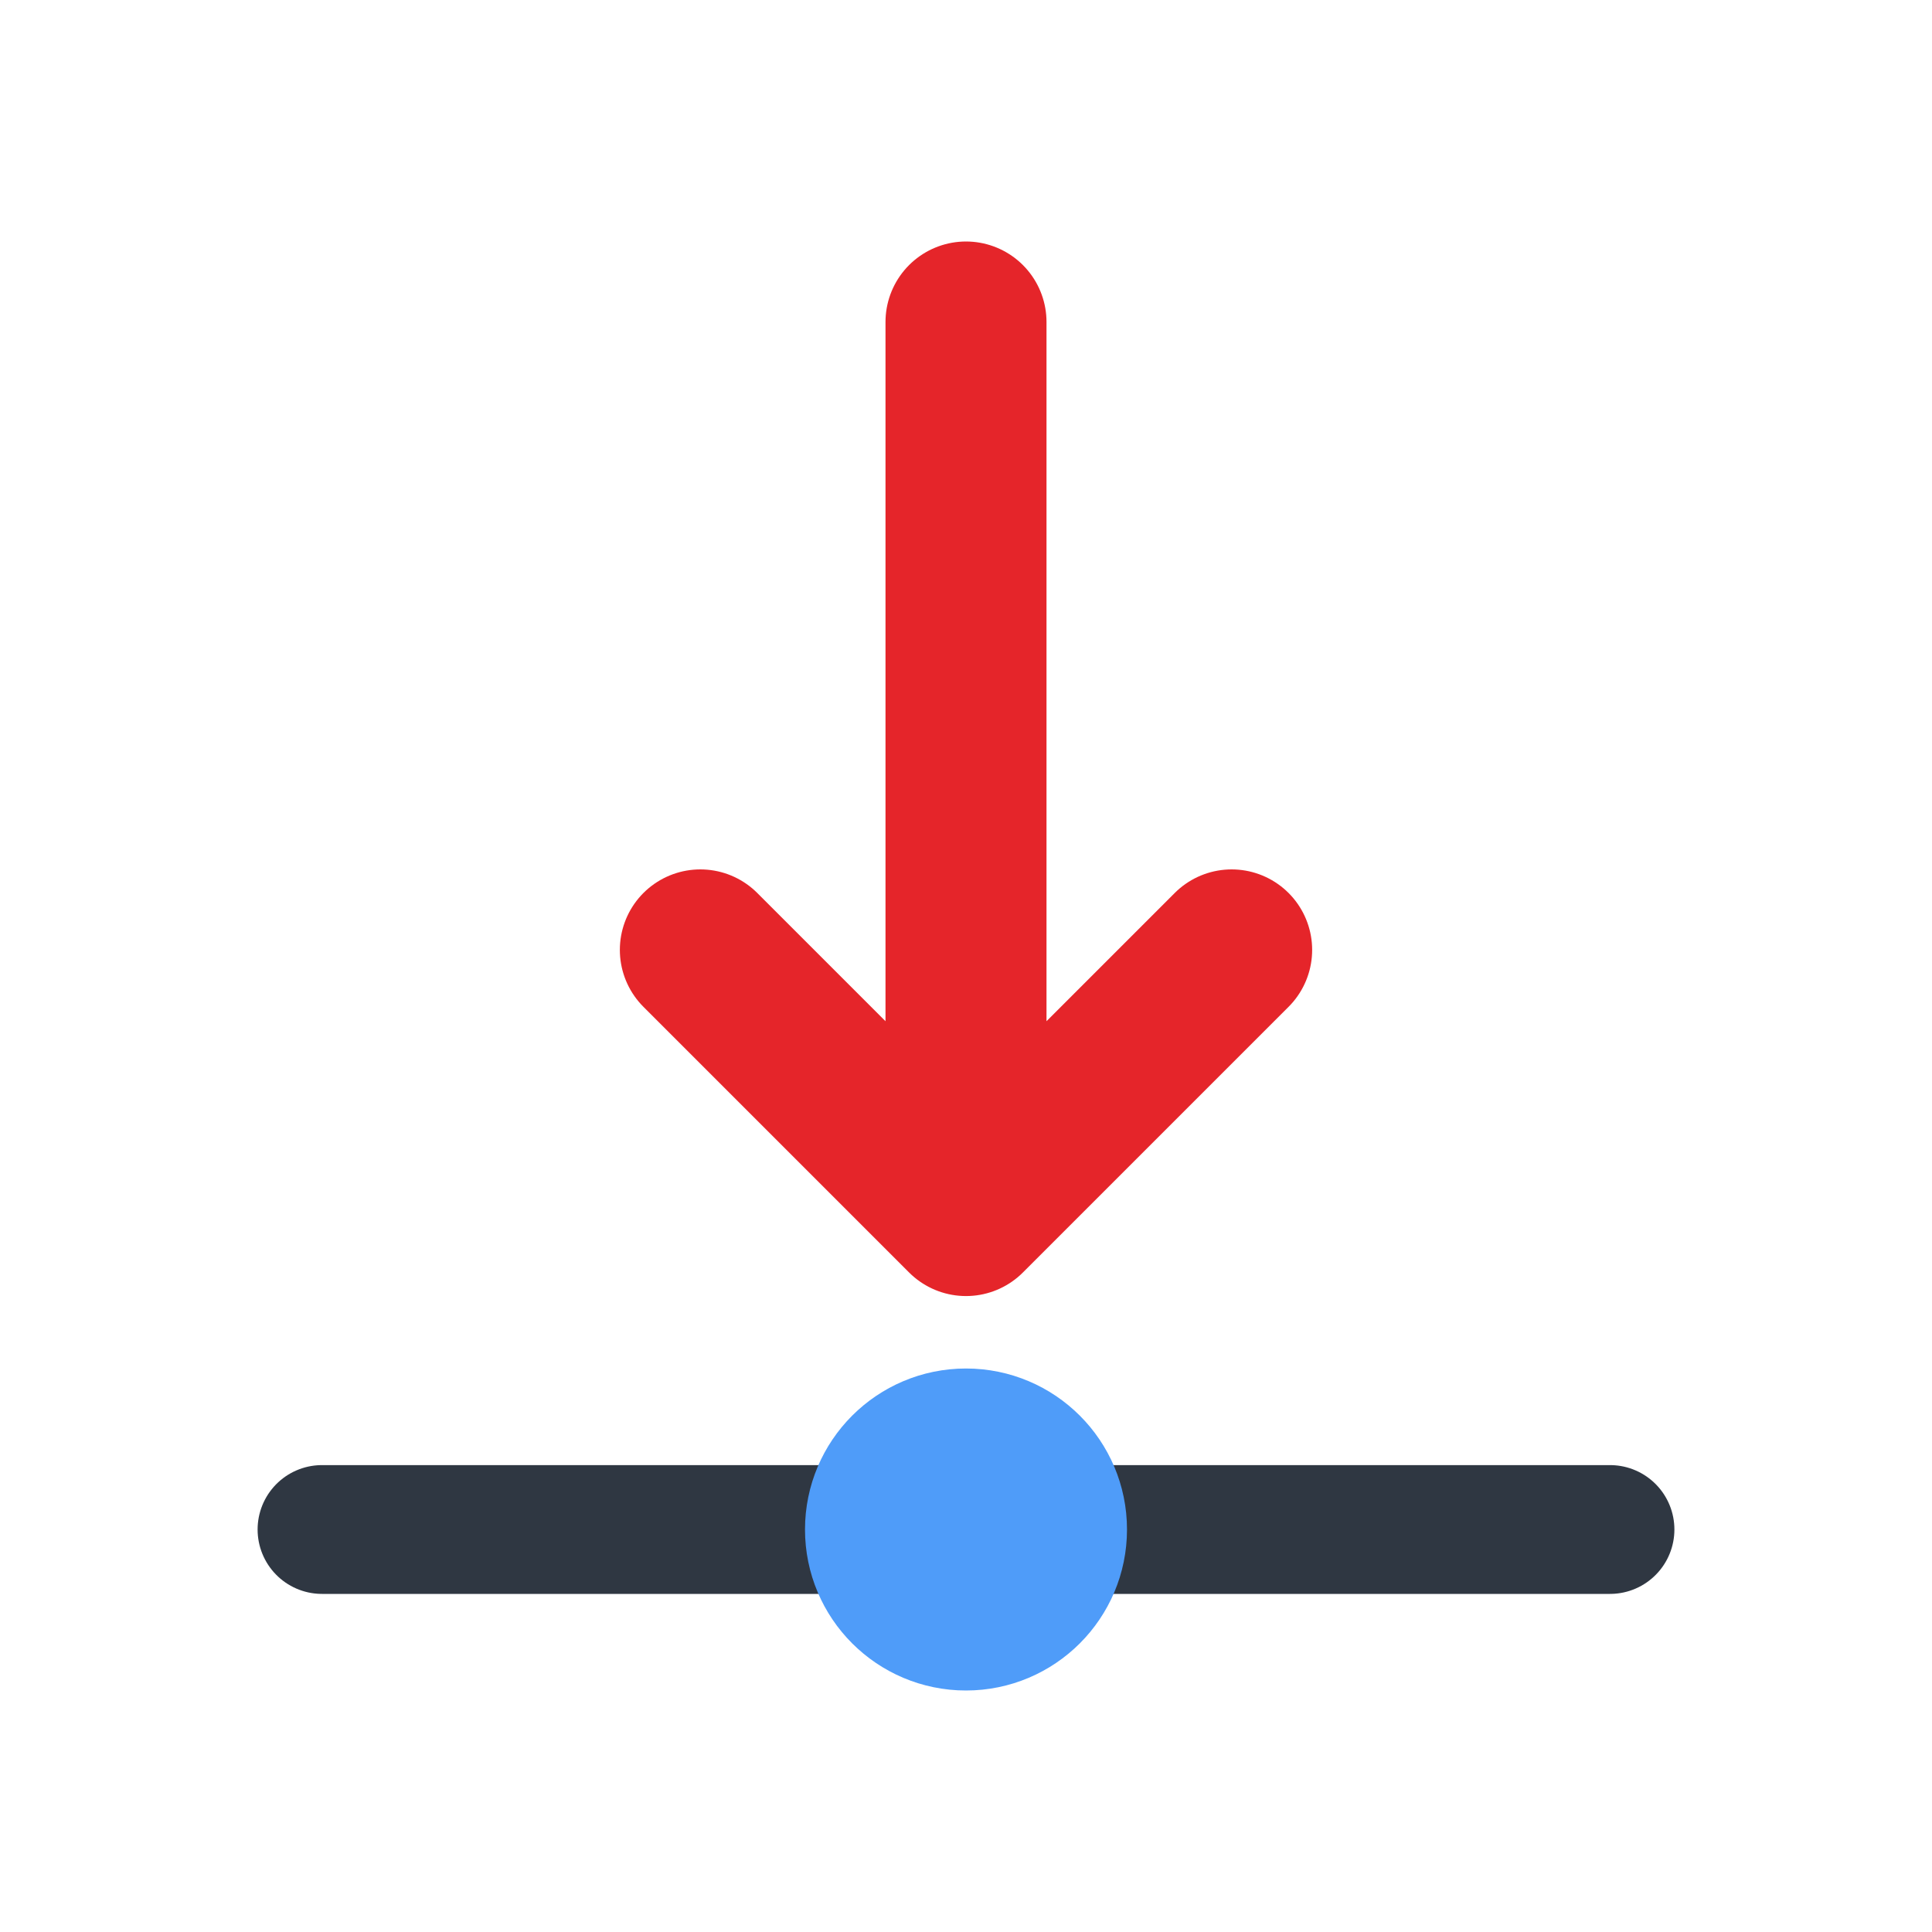
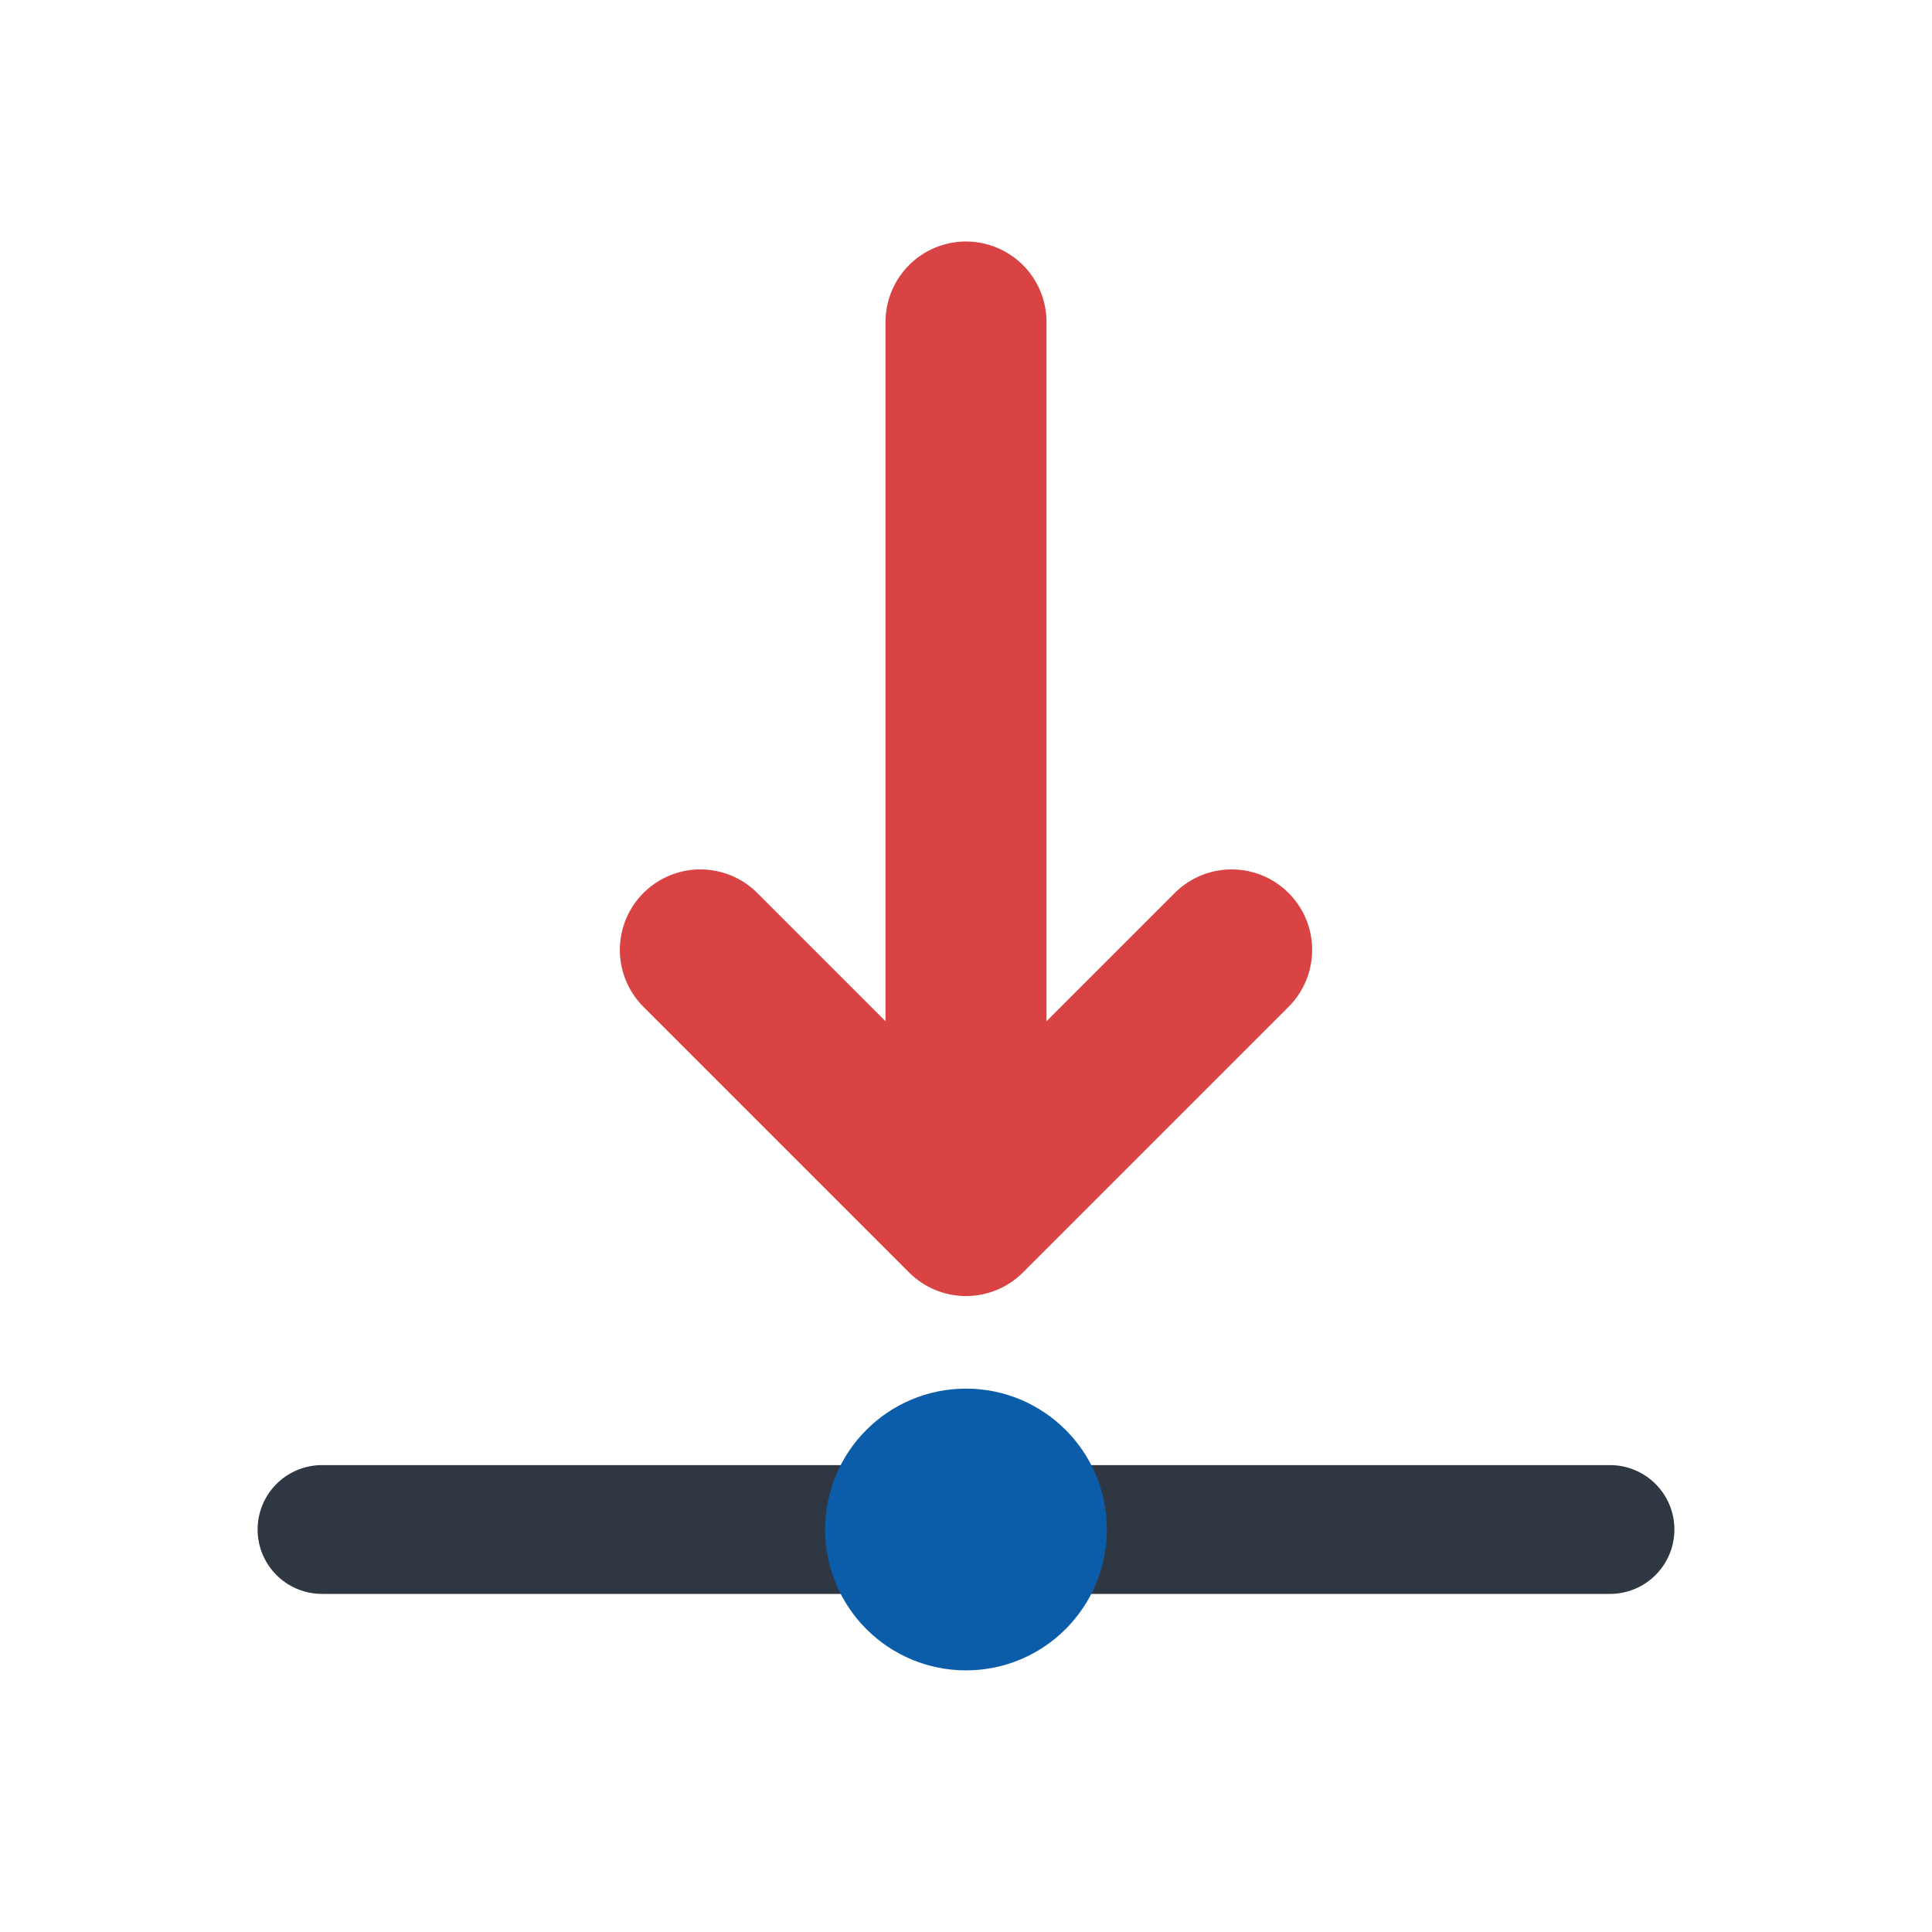
- <svg xmlns="http://www.w3.org/2000/svg" width="24" height="24" viewBox="0 0 24 24" fill="none" stroke="#2F3742" stroke-width="1.6" stroke-linecap="round" stroke-linejoin="round">
-   <path d="M4 19h16" />
-   <path d="M12 4v11m-3.3-3.2 3.3 3.3 3.3-3.3" stroke="#E5252A" stroke-width="2" />
-   <circle cx="12" cy="19" r="1.2" fill="#4F9CF9" stroke="#4F9CF9" />
+ <svg xmlns="http://www.w3.org/2000/svg" width="24" height="24" viewBox="0 0 24 24" fill="none" stroke-linecap="round" stroke-linejoin="round">
+   <path d="M4 19h16" stroke="#2F3742" stroke-width="1.6" />
+   <path d="M12 4v11m-3.3-3.2 3.3 3.3 3.3-3.3" stroke="#D94343" stroke-width="2" />
+   <circle cx="12" cy="19" r="1.25" fill="#0B5DAA" stroke="#0B5DAA" />
</svg>
